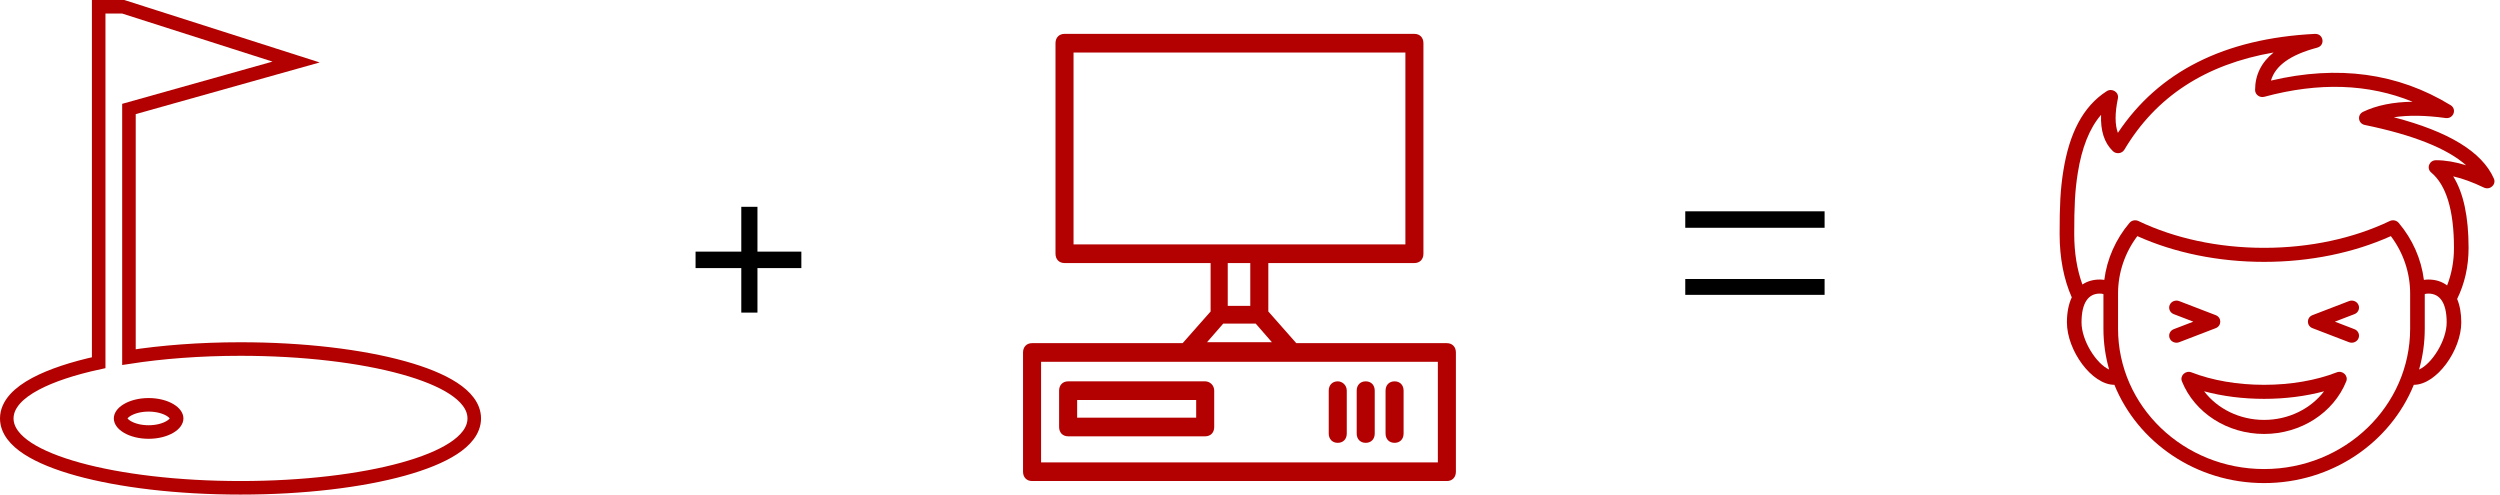
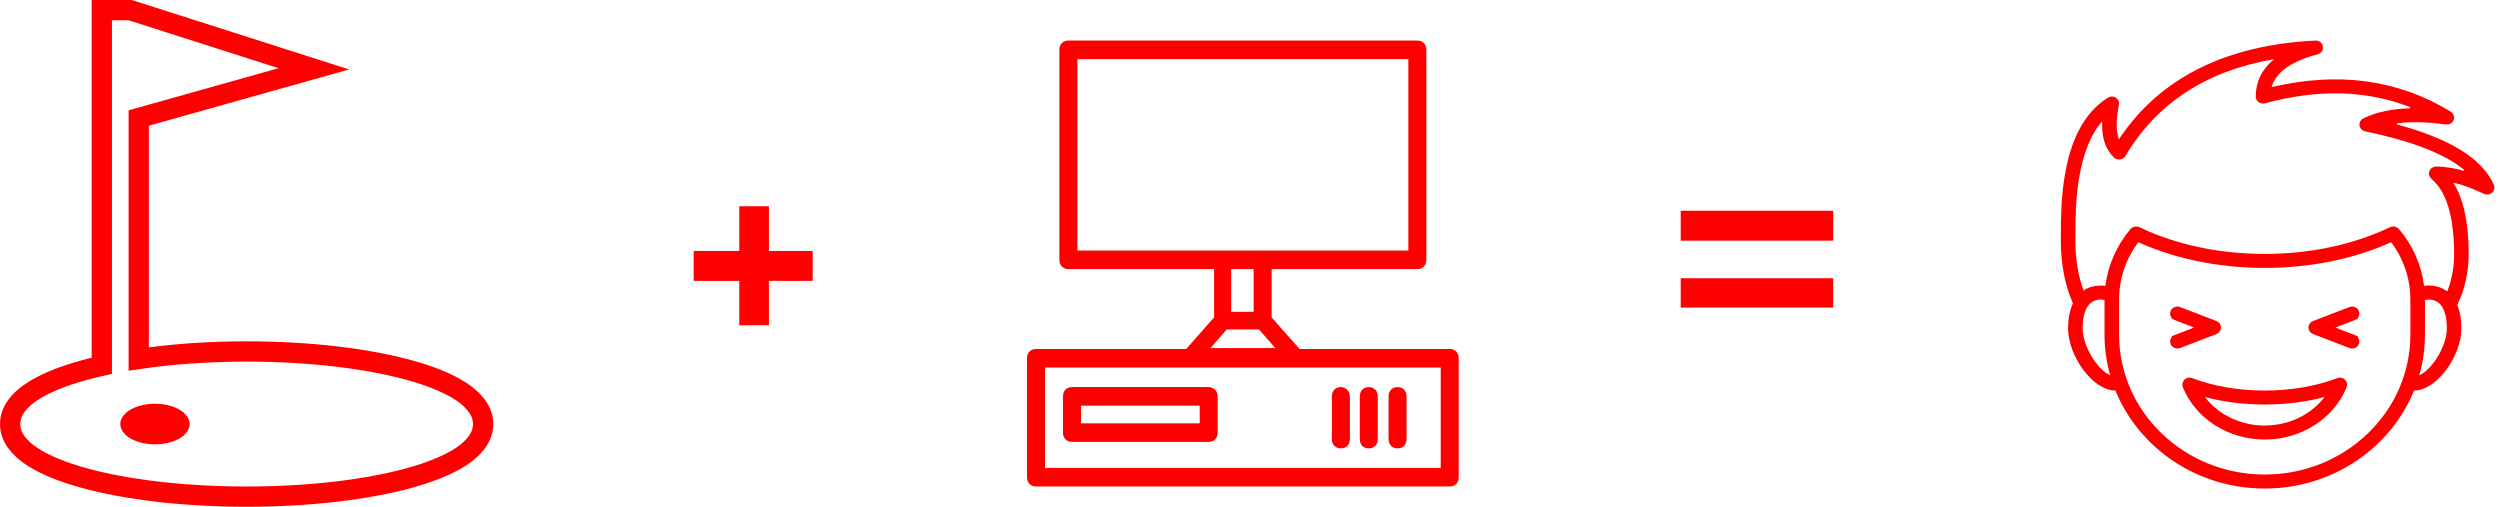
- <svg xmlns="http://www.w3.org/2000/svg" width="369" height="73" viewBox="0 0 369 73" fill="none">
-   <path d="M102.665 39.57V37.14H109.415V30.525H111.8V37.14H118.28V39.57H111.8V46.14H109.415V39.57H102.665Z" fill="black" />
-   <path d="M248.745 33.62V31.19H269.31V33.62H248.745ZM248.745 43.52V41.18H269.31V43.52H248.745Z" fill="black" />
-   <path d="M152.331 71H213.559C214.357 71 214.89 70.45 214.89 69.625V52.025C214.89 51.2 214.357 50.65 213.559 50.65H191.33L187.204 45.975V38.825H208.767C209.566 38.825 210.098 38.275 210.098 37.45V6.375C210.098 5.55 209.566 5 208.767 5H157.123C156.324 5 155.792 5.55 155.792 6.375V37.45C155.792 38.275 156.324 38.825 157.123 38.825H178.686V45.975L174.559 50.65H152.331C151.532 50.65 151 51.2 151 52.025V69.625C151 70.45 151.532 71 152.331 71ZM158.454 36.075V7.75H207.436V36.075H158.454ZM184.542 38.825V45.15H181.214V38.825H184.542ZM180.549 47.763H185.341L187.737 50.513H178.153L180.549 47.763ZM153.662 53.4H212.228V68.25H153.662V53.4Z" fill="#B30000" />
-   <path d="M177.887 56.287H157.655C156.857 56.287 156.324 56.837 156.324 57.662V63.025C156.324 63.85 156.857 64.4 157.655 64.4H177.887C178.686 64.4 179.218 63.85 179.218 63.025V57.662C179.218 56.837 178.553 56.287 177.887 56.287ZM176.556 61.65H158.986V59.037H176.556V61.65Z" fill="#B30000" />
-   <path d="M205.839 56.287C205.04 56.287 204.508 56.837 204.508 57.662V63.987C204.508 64.812 205.04 65.362 205.839 65.362C206.637 65.362 207.17 64.812 207.17 63.987V57.662C207.17 56.837 206.637 56.287 205.839 56.287Z" fill="#B30000" />
-   <path d="M201.579 56.287C200.78 56.287 200.248 56.837 200.248 57.662V63.987C200.248 64.812 200.78 65.362 201.579 65.362C202.378 65.362 202.91 64.812 202.91 63.987V57.662C202.91 56.837 202.378 56.287 201.579 56.287Z" fill="#B30000" />
-   <path d="M197.452 56.287C196.654 56.287 196.121 56.837 196.121 57.662V63.987C196.121 64.812 196.654 65.362 197.452 65.362C198.251 65.362 198.783 64.812 198.783 63.987V57.662C198.783 56.837 198.118 56.287 197.452 56.287Z" fill="#B30000" />
-   <path d="M356.278 56.799C352.828 65.289 344.235 71.303 334.181 71.303C324.126 71.303 315.533 65.289 312.084 56.799C308.735 56.799 305.078 51.707 305.078 47.587C305.078 46.127 305.326 44.88 305.793 43.889C304.612 41.207 304 38.091 304 34.525C304 30.353 304.101 28.003 304.555 25.176C305.424 19.766 307.397 15.736 310.947 13.461C311.746 12.949 312.79 13.621 312.602 14.526C312.142 16.74 312.158 18.427 312.6 19.61C318.632 10.55 328.36 5.674 341.669 5.002C342.957 4.937 343.256 6.705 342.013 7.035C338.034 8.092 335.824 9.705 335.195 11.896C345.08 9.567 353.94 10.772 361.707 15.522C362.685 16.121 362.124 17.579 360.975 17.422C358.016 17.015 355.465 16.98 353.324 17.307C361.413 19.421 366.351 22.399 368.094 26.353C368.485 27.24 367.515 28.114 366.619 27.683C364.973 26.892 363.463 26.342 362.093 26.03C363.621 28.484 364.362 32.012 364.362 36.597C364.362 39.36 363.775 41.878 362.674 44.126C363.073 45.076 363.284 46.241 363.284 47.587C363.284 51.707 359.627 56.799 356.278 56.799ZM357.768 41.314C357.988 41.278 358.21 41.26 358.433 41.26C359.519 41.26 360.447 41.563 361.192 42.132C361.857 40.434 362.206 38.584 362.206 36.597C362.206 30.997 361.049 27.299 358.85 25.467C358.096 24.838 358.559 23.648 359.556 23.648C360.924 23.648 362.404 23.898 363.999 24.395C361.227 21.936 356.252 19.929 349.045 18.445C348.049 18.24 347.878 16.943 348.789 16.506C350.785 15.546 353.223 15.054 356.104 15.017C349.566 12.353 342.286 12.107 334.22 14.284C333.533 14.47 332.851 13.973 332.851 13.287C332.851 11.052 333.781 9.203 335.584 7.746C325.525 9.49 318.209 14.267 313.559 22.089C313.206 22.682 312.363 22.791 311.861 22.307C310.588 21.084 310.026 19.29 310.118 16.951C308.377 18.966 307.27 21.852 306.686 25.492C306.254 28.182 306.156 30.455 306.156 34.525C306.156 37.316 306.564 39.803 307.363 41.993C308.073 41.514 308.935 41.26 309.928 41.26C310.152 41.26 310.374 41.278 310.594 41.314C310.986 38.214 312.276 35.311 314.312 32.898C314.63 32.521 315.178 32.406 315.63 32.623C320.965 35.178 327.407 36.58 334.181 36.58C340.954 36.58 347.397 35.178 352.731 32.623C353.183 32.406 353.731 32.521 354.049 32.898C356.086 35.311 357.376 38.214 357.768 41.314ZM357.894 43.406V48.511C357.894 50.6 357.602 52.623 357.055 54.544C358.915 53.722 361.128 50.299 361.128 47.587C361.128 44.676 360.112 43.332 358.433 43.332C358.256 43.332 358.075 43.357 357.894 43.406ZM311.307 54.544C310.76 52.623 310.467 50.6 310.467 48.511V43.406C310.286 43.357 310.106 43.332 309.928 43.332C308.249 43.332 307.234 44.676 307.234 47.587C307.234 50.299 309.446 53.722 311.307 54.544ZM334.181 38.652C327.413 38.652 320.945 37.313 315.471 34.85C313.633 37.295 312.623 40.238 312.623 43.332V48.511C312.623 59.955 322.275 69.231 334.181 69.231C346.087 69.231 355.738 59.955 355.738 48.511V43.332C355.738 40.238 354.729 37.295 352.891 34.85C347.417 37.313 340.948 38.652 334.181 38.652Z" fill="#B30000" />
-   <path d="M323.465 54.963C326.503 56.144 330.239 56.799 334.18 56.799C338.121 56.799 341.857 56.144 344.895 54.963C345.77 54.622 346.646 55.452 346.303 56.299C344.43 60.927 339.62 64.051 334.18 64.051C328.74 64.051 323.93 60.927 322.056 56.299C321.714 55.452 322.59 54.622 323.465 54.963ZM334.18 61.979C337.793 61.979 341.063 60.342 343.034 57.754C340.332 58.482 337.311 58.871 334.18 58.871C331.049 58.871 328.028 58.482 325.326 57.754C327.297 60.342 330.567 61.979 334.18 61.979Z" fill="#B30000" />
-   <path d="M320.846 46.366C320.293 46.153 320.024 45.55 320.245 45.019C320.467 44.488 321.094 44.23 321.647 44.442L327.036 46.515C327.939 46.862 327.939 48.091 327.036 48.438L321.647 50.511C321.094 50.723 320.467 50.465 320.246 49.933C320.024 49.402 320.293 48.799 320.846 48.587L323.734 47.477L320.846 46.366Z" fill="#B30000" />
-   <path d="M347.516 46.366C348.068 46.153 348.337 45.55 348.116 45.019C347.895 44.488 347.267 44.229 346.715 44.442L341.325 46.515C340.422 46.862 340.422 48.091 341.325 48.438L346.715 50.51C347.267 50.723 347.895 50.465 348.116 49.933C348.337 49.402 348.068 48.799 347.515 48.587L344.627 47.476L347.516 46.366Z" fill="#B30000" />
-   <path d="M35.5 51.517C29.523 51.517 23.918 51.953 19.033 52.708V16.085L40.497 10.056L43.705 9.155L40.531 8.141L18.337 1.047L18.189 1H18.033H15.566H14.566V2V53.533C10.762 54.361 7.553 55.419 5.23 56.66C3.989 57.323 2.953 58.063 2.218 58.888C1.477 59.719 1 60.684 1 61.757C1 63.558 2.311 65.035 4.086 66.192C5.904 67.378 8.468 68.407 11.546 69.257C17.718 70.96 26.186 72 35.5 72C44.814 72 53.282 70.96 59.454 69.257C62.532 68.407 65.096 67.378 66.914 66.192C68.689 65.035 70 63.558 70 61.757C70 59.958 68.689 58.481 66.913 57.323C65.096 56.138 62.532 55.109 59.454 54.26C53.282 52.557 44.814 51.517 35.5 51.517ZM21.936 63.766C20.663 63.766 19.56 63.462 18.809 63.022C18.034 62.568 17.799 62.087 17.799 61.757C17.799 61.431 18.033 60.95 18.808 60.496C19.559 60.057 20.663 59.752 21.936 59.752C23.209 59.752 24.312 60.057 25.063 60.496C25.839 60.95 26.073 61.431 26.073 61.757C26.073 62.086 25.838 62.567 25.063 63.021C24.312 63.461 23.208 63.766 21.936 63.766Z" stroke="#B30000" stroke-width="2" />
+ <svg xmlns="http://www.w3.org/2000/svg" width="370" height="75" viewBox="0 0 370 75" fill="none">
+   <path d="M103.665 40.57V38.14H110.415V31.525H112.8V38.14H119.28V40.57H112.8V47.14H110.415V40.57H103.665Z" fill="#FF0000" />
+   <path d="M103.665 40.57H102.665V41.57H103.665V40.57ZM103.665 38.14V37.14H102.665V38.14H103.665ZM110.415 38.14V39.14H111.415V38.14H110.415ZM110.415 31.525V30.525H109.415V31.525H110.415ZM112.8 31.525H113.8V30.525H112.8V31.525ZM112.8 38.14H111.8V39.14H112.8V38.14ZM119.28 38.14H120.28V37.14H119.28V38.14ZM119.28 40.57V41.57H120.28V40.57H119.28ZM112.8 40.57V39.57H111.8V40.57H112.8ZM112.8 47.14V48.14H113.8V47.14H112.8ZM110.415 47.14H109.415V48.14H110.415V47.14ZM110.415 40.57H111.415V39.57H110.415V40.57ZM104.665 40.57V38.14H102.665V40.57H104.665ZM103.665 39.14H110.415V37.14H103.665V39.14ZM111.415 38.14V31.525H109.415V38.14H111.415ZM110.415 32.525H112.8V30.525H110.415V32.525ZM111.8 31.525V38.14H113.8V31.525H111.8ZM112.8 39.14H119.28V37.14H112.8V39.14ZM118.28 38.14V40.57H120.28V38.14H118.28ZM119.28 39.57H112.8V41.57H119.28V39.57ZM111.8 40.57V47.14H113.8V40.57H111.8ZM112.8 46.14H110.415V48.14H112.8V46.14ZM111.415 47.14V40.57H109.415V47.14H111.415ZM110.415 39.57H103.665V41.57H110.415V39.57Z" fill="#FF0000" />
+   <path d="M249.745 34.62V32.19H270.31V34.62H249.745ZM249.745 44.52V42.18H270.31V44.52H249.745Z" fill="#FF0000" />
+   <path d="M249.745 34.62H248.745V35.62H249.745V34.62ZM249.745 32.19V31.19H248.745V32.19H249.745ZM270.31 32.19H271.31V31.19H270.31V32.19ZM270.31 34.62V35.62H271.31V34.62H270.31ZM249.745 44.52H248.745V45.52H249.745V44.52ZM249.745 42.18V41.18H248.745V42.18H249.745ZM270.31 42.18H271.31V41.18H270.31V42.18ZM270.31 44.52V45.52H271.31V44.52H270.31ZM250.745 34.62V32.19H248.745V34.62H250.745ZM249.745 33.19H270.31V31.19H249.745V33.19ZM269.31 32.19V34.62H271.31V32.19H269.31ZM270.31 33.62H249.745V35.62H270.31V33.62ZM250.745 44.52V42.18H248.745V44.52H250.745ZM249.745 43.18H270.31V41.18H249.745V43.18ZM269.31 42.18V44.52H271.31V42.18H269.31ZM270.31 43.52H249.745V45.52H270.31V43.52Z" fill="#FF0000" />
+   <path d="M191.955 51.981L192.105 52.15H192.33H214.559C214.839 52.15 215.037 52.244 215.164 52.376C215.293 52.509 215.39 52.721 215.39 53.025V70.625C215.39 70.929 215.293 71.141 215.164 71.274C215.037 71.406 214.839 71.5 214.559 71.5H153.331C153.05 71.5 152.853 71.406 152.725 71.274C152.596 71.141 152.5 70.929 152.5 70.625V53.025C152.5 52.721 152.596 52.509 152.725 52.376C152.853 52.244 153.05 52.15 153.331 52.15H175.559H175.785L175.934 51.981L180.06 47.306L180.186 47.164V46.975V39.825V39.325H179.686H158.123C157.842 39.325 157.645 39.231 157.517 39.099C157.388 38.966 157.292 38.754 157.292 38.45V7.375C157.292 7.071 157.388 6.859 157.517 6.726C157.645 6.594 157.842 6.5 158.123 6.5H209.767C210.048 6.5 210.245 6.594 210.373 6.726C210.502 6.859 210.598 7.071 210.598 7.375V38.45C210.598 38.754 210.502 38.966 210.373 39.099C210.245 39.231 210.048 39.325 209.767 39.325H188.204H187.704V39.825V46.975V47.164L187.829 47.306L191.955 51.981ZM158.954 37.075V37.575H159.454H208.436H208.936V37.075V8.75V8.25H208.436H159.454H158.954V8.75V37.075ZM186.042 39.825V39.325H185.542H182.214H181.714V39.825V46.15V46.65H182.214H185.542H186.042V46.15V39.825ZM181.549 48.263H181.321L181.172 48.434L178.776 51.184L178.054 52.013H179.153H188.737H189.835L189.114 51.184L186.718 48.434L186.568 48.263H186.341H181.549ZM154.662 53.9H154.162V54.4V69.25V69.75H154.662H213.228H213.728V69.25V54.4V53.9H213.228H154.662Z" fill="#FF0000" stroke="#FF0000" />
+   <path d="M177.556 63.15H178.056V62.65V60.037V59.537H177.556H159.986H159.486V60.037V62.65V63.15H159.986H177.556ZM158.655 57.787H178.887C179.294 57.787 179.718 58.13 179.718 58.662V64.025C179.718 64.329 179.622 64.541 179.493 64.674C179.365 64.806 179.168 64.9 178.887 64.9H158.655C158.375 64.9 158.177 64.806 158.05 64.674C157.92 64.541 157.824 64.329 157.824 64.025V58.662C157.824 58.359 157.92 58.147 158.05 58.013C158.177 57.881 158.375 57.787 158.655 57.787Z" fill="#FF0000" stroke="#FF0000" />
+   <path d="M206.008 58.662C206.008 58.359 206.104 58.147 206.233 58.013C206.361 57.881 206.558 57.787 206.839 57.787C207.12 57.787 207.317 57.881 207.445 58.013C207.574 58.147 207.67 58.359 207.67 58.662V64.987C207.67 65.291 207.574 65.503 207.445 65.636C207.317 65.768 207.12 65.862 206.839 65.862C206.558 65.862 206.361 65.768 206.233 65.636C206.104 65.503 206.008 65.291 206.008 64.987V58.662Z" fill="#FF0000" stroke="#FF0000" />
+   <path d="M201.748 58.662C201.748 58.359 201.844 58.147 201.973 58.013C202.101 57.881 202.298 57.787 202.579 57.787C202.86 57.787 203.057 57.881 203.185 58.013C203.314 58.147 203.41 58.359 203.41 58.662V64.987C203.41 65.291 203.314 65.503 203.185 65.636C203.057 65.768 202.86 65.862 202.579 65.862C202.298 65.862 202.101 65.768 201.973 65.636C201.844 65.503 201.748 65.291 201.748 64.987V58.662Z" fill="#FF0000" stroke="#FF0000" />
+   <path d="M197.621 58.662C197.621 58.359 197.717 58.147 197.846 58.013C197.974 57.881 198.171 57.787 198.452 57.787C198.859 57.787 199.283 58.13 199.283 58.662V64.987C199.283 65.291 199.187 65.503 199.058 65.636C198.93 65.768 198.733 65.862 198.452 65.862C198.171 65.862 197.974 65.768 197.846 65.636C197.717 65.503 197.621 65.291 197.621 64.987V58.662Z" fill="#FF0000" stroke="#FF0000" />
+   <path d="M357.278 57.299L356.941 57.299L356.814 57.611C353.442 65.91 345.034 71.803 335.181 71.803C325.327 71.803 316.919 65.91 313.547 57.611L313.42 57.299L313.084 57.299C311.647 57.299 310.025 56.182 308.726 54.439C307.441 52.715 306.578 50.514 306.578 48.587C306.578 47.18 306.817 46.01 307.245 45.102L307.343 44.895L307.251 44.687C306.102 42.079 305.5 39.033 305.5 35.525C305.5 31.362 305.601 29.042 306.049 26.255C306.907 20.913 308.837 17.048 312.217 14.882C312.689 14.58 313.2 15.005 313.113 15.424C312.645 17.674 312.641 19.471 313.132 20.785L313.474 21.701L314.016 20.887C319.94 11.989 329.503 7.168 342.695 6.501C343.059 6.483 343.254 6.702 343.297 6.953C343.339 7.203 343.229 7.46 342.885 7.552C338.864 8.62 336.42 10.301 335.715 12.758L335.479 13.578L336.31 13.382C346.083 11.08 354.805 12.275 362.446 16.949C362.708 17.109 362.756 17.357 362.672 17.576C362.587 17.798 362.368 17.971 362.043 17.926C359.052 17.516 356.451 17.477 354.249 17.813L354.198 18.791C362.27 20.901 366.995 23.829 368.636 27.555C368.734 27.776 368.671 27.991 368.504 28.141C368.336 28.293 368.085 28.353 367.836 28.233C366.165 27.429 364.619 26.865 363.204 26.542L362.035 26.275L362.669 27.294C364.126 29.634 364.862 33.052 364.862 37.597C364.862 40.287 364.291 42.729 363.225 44.906L363.125 45.11L363.213 45.319C363.58 46.195 363.784 47.291 363.784 48.587C363.784 50.514 362.921 52.715 361.636 54.439C360.336 56.182 358.714 57.299 357.278 57.299ZM358.271 42.377L358.336 42.891L358.848 42.808C359.043 42.776 359.238 42.76 359.433 42.76C360.422 42.76 361.24 43.034 361.888 43.529L362.415 43.932L362.657 43.315C363.347 41.555 363.706 39.644 363.706 37.597C363.706 31.969 362.551 28.067 360.17 26.082C359.81 25.782 359.981 25.148 360.556 25.148C361.864 25.148 363.293 25.387 364.85 25.872L365.33 25.021C362.457 22.471 357.373 20.444 350.146 18.955C349.6 18.843 349.542 18.179 350.006 17.956C351.919 17.037 354.281 16.553 357.11 16.517L357.292 15.554C350.636 12.842 343.241 12.601 335.09 14.802C334.694 14.909 334.351 14.618 334.351 14.287C334.351 12.214 335.204 10.504 336.899 9.135L338.398 7.924L336.499 8.253C326.314 10.019 318.863 14.87 314.129 22.833C313.945 23.144 313.483 23.212 313.207 22.947C312.072 21.856 311.529 20.223 311.617 17.97L311.674 16.542L310.739 17.624C308.914 19.737 307.784 22.724 307.192 26.413C306.754 29.143 306.656 31.447 306.656 35.525C306.656 38.365 307.071 40.911 307.893 43.165L308.112 43.766L308.643 43.408C309.261 42.99 310.023 42.76 310.928 42.76C311.124 42.76 311.319 42.776 311.513 42.808L312.025 42.891L312.09 42.377C312.47 39.374 313.719 36.561 315.694 34.22C315.862 34.021 316.163 33.953 316.414 34.074C321.824 36.664 328.341 38.08 335.181 38.08C342.021 38.08 348.538 36.664 353.947 34.074C354.199 33.953 354.499 34.021 354.667 34.22C356.643 36.561 357.892 39.374 358.271 42.377ZM358.764 43.924L358.394 44.024V44.406V49.511C358.394 51.553 358.109 53.53 357.574 55.407L357.282 56.432L358.257 56.002C359.323 55.531 360.408 54.369 361.217 53.033C362.031 51.688 362.628 50.064 362.628 48.587C362.628 47.087 362.369 45.909 361.827 45.091C361.264 44.242 360.429 43.832 359.433 43.832C359.207 43.832 358.983 43.864 358.764 43.924ZM312.105 56.002L313.08 56.432L312.788 55.407C312.253 53.53 311.967 51.553 311.967 49.511V44.406V44.024L311.598 43.924C311.379 43.864 311.154 43.832 310.928 43.832C309.933 43.832 309.097 44.242 308.535 45.091C307.993 45.909 307.734 47.087 307.734 48.587C307.734 50.064 308.33 51.688 309.145 53.033C309.953 54.369 311.039 55.531 312.105 56.002ZM316.676 35.394L316.311 35.23L316.071 35.55C314.17 38.079 313.123 41.127 313.123 44.332V49.511C313.123 61.249 323.018 70.731 335.181 70.731C347.344 70.731 357.238 61.249 357.238 49.511V44.332C357.238 41.127 356.192 38.079 354.29 35.55L354.05 35.23L353.685 35.394C348.282 37.825 341.885 39.152 335.181 39.152C328.477 39.152 322.079 37.825 316.676 35.394Z" fill="#FF0000" stroke="#FF0000" />
+   <path d="M344.431 59.057L345.321 57.89L343.904 58.272C341.248 58.987 338.271 59.371 335.18 59.371C332.089 59.371 329.112 58.987 326.456 58.272L325.039 57.89L325.929 59.057C327.998 61.774 331.418 63.479 335.18 63.479C338.942 63.479 342.362 61.774 344.431 59.057ZM324.284 56.429C327.388 57.636 331.187 58.299 335.18 58.299C339.173 58.299 342.972 57.636 346.076 56.429C346.596 56.226 346.997 56.723 346.84 57.111C345.05 61.535 340.435 64.551 335.18 64.551C329.925 64.551 325.31 61.535 323.52 57.111C323.363 56.723 323.764 56.226 324.284 56.429Z" fill="#FF0000" stroke="#FF0000" />
+   <path d="M324.913 48.943L326.127 48.477L324.913 48.01L322.025 46.899L321.859 47.331L322.025 46.899C321.722 46.782 321.599 46.47 321.707 46.211C321.819 45.942 322.155 45.789 322.467 45.909L327.857 47.981C328.333 48.165 328.333 48.789 327.857 48.972L322.467 51.044C322.155 51.164 321.819 51.011 321.707 50.741C321.6 50.483 321.722 50.17 322.025 50.053L321.849 49.595L322.025 50.053L324.913 48.943Z" fill="#FF0000" stroke="#FF0000" />
+   <path d="M345.448 48.943L344.234 48.477L345.448 48.01L348.336 46.899L348.502 47.331L348.336 46.899C348.639 46.782 348.762 46.469 348.654 46.211C348.542 45.942 348.206 45.789 347.894 45.909L342.505 47.981C342.029 48.164 342.029 48.789 342.505 48.972L347.894 51.044C348.206 51.164 348.542 51.011 348.654 50.741C348.762 50.483 348.639 50.17 348.336 50.053L348.512 49.595L348.336 50.053L345.448 48.943Z" fill="#FF0000" stroke="#FF0000" />
+   <path d="M15.066 54.131C11.408 54.951 8.292 55.992 5.994 57.219C4.723 57.898 3.633 58.671 2.845 59.555C2.048 60.448 1.5 61.527 1.5 62.757C1.5 64.82 2.998 66.427 4.813 67.611C6.692 68.837 9.311 69.883 12.413 70.739C18.639 72.457 27.155 73.5 36.5 73.5C45.845 73.5 54.361 72.457 60.587 70.739C63.689 69.883 66.308 68.837 68.187 67.611C70.002 66.427 71.5 64.82 71.5 62.757C71.5 60.696 70.002 59.088 68.187 57.904C66.308 56.679 63.689 55.633 60.587 54.778C54.361 53.06 45.845 52.017 36.5 52.017C30.733 52.017 25.308 52.421 20.533 53.127V17.464L41.633 11.537L46.444 10.186L41.684 8.664L19.49 1.571L19.267 1.5H19.033H16.566H15.066V3V54.131ZM22.936 64.266C21.736 64.266 20.723 63.978 20.061 63.59C19.364 63.182 19.299 62.836 19.299 62.757C19.299 62.682 19.362 62.337 20.061 61.928C20.723 61.541 21.736 61.252 22.936 61.252C24.136 61.252 25.149 61.541 25.811 61.928C26.509 62.337 26.573 62.682 26.573 62.757C26.573 62.835 26.509 63.181 25.81 63.59C25.148 63.978 24.135 64.266 22.936 64.266Z" stroke="#FF0000" stroke-width="3" />
</svg>
